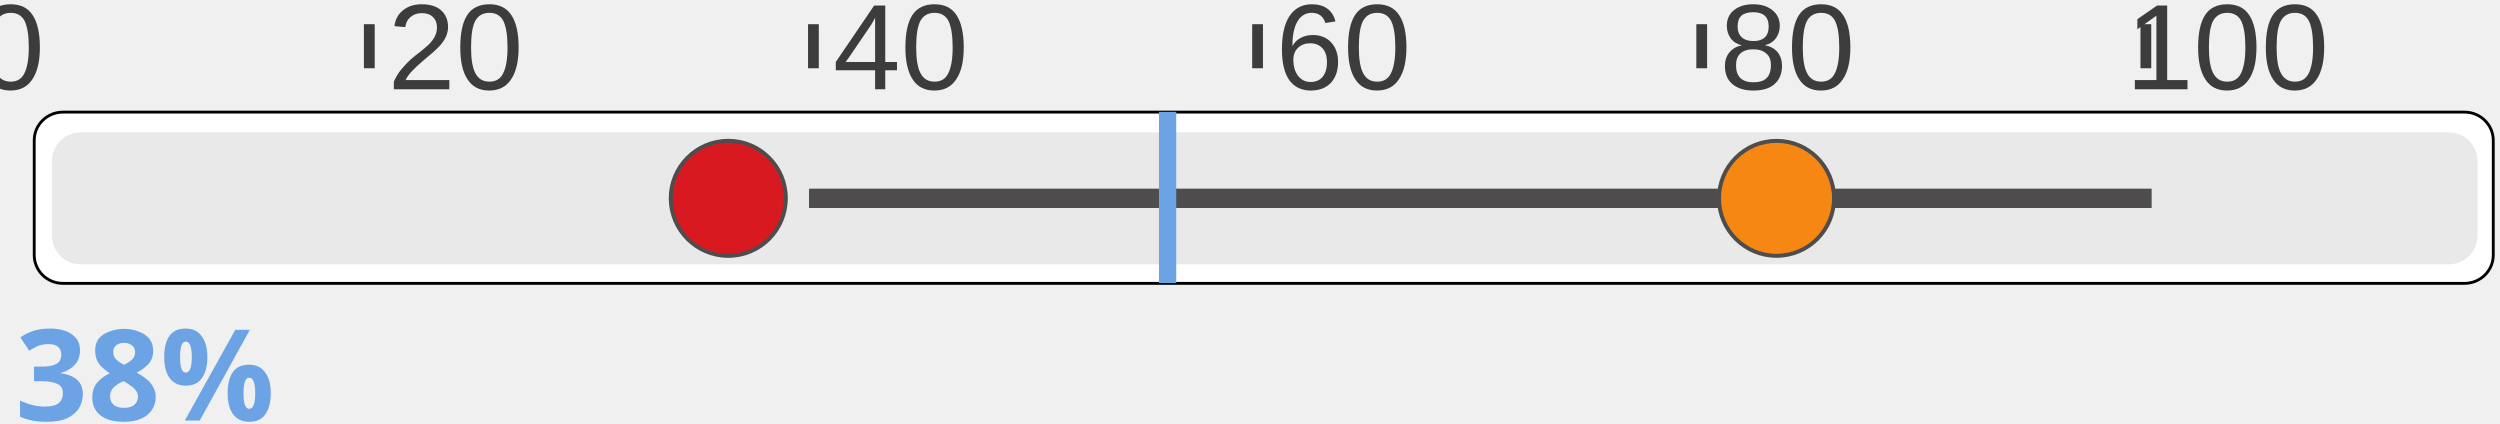
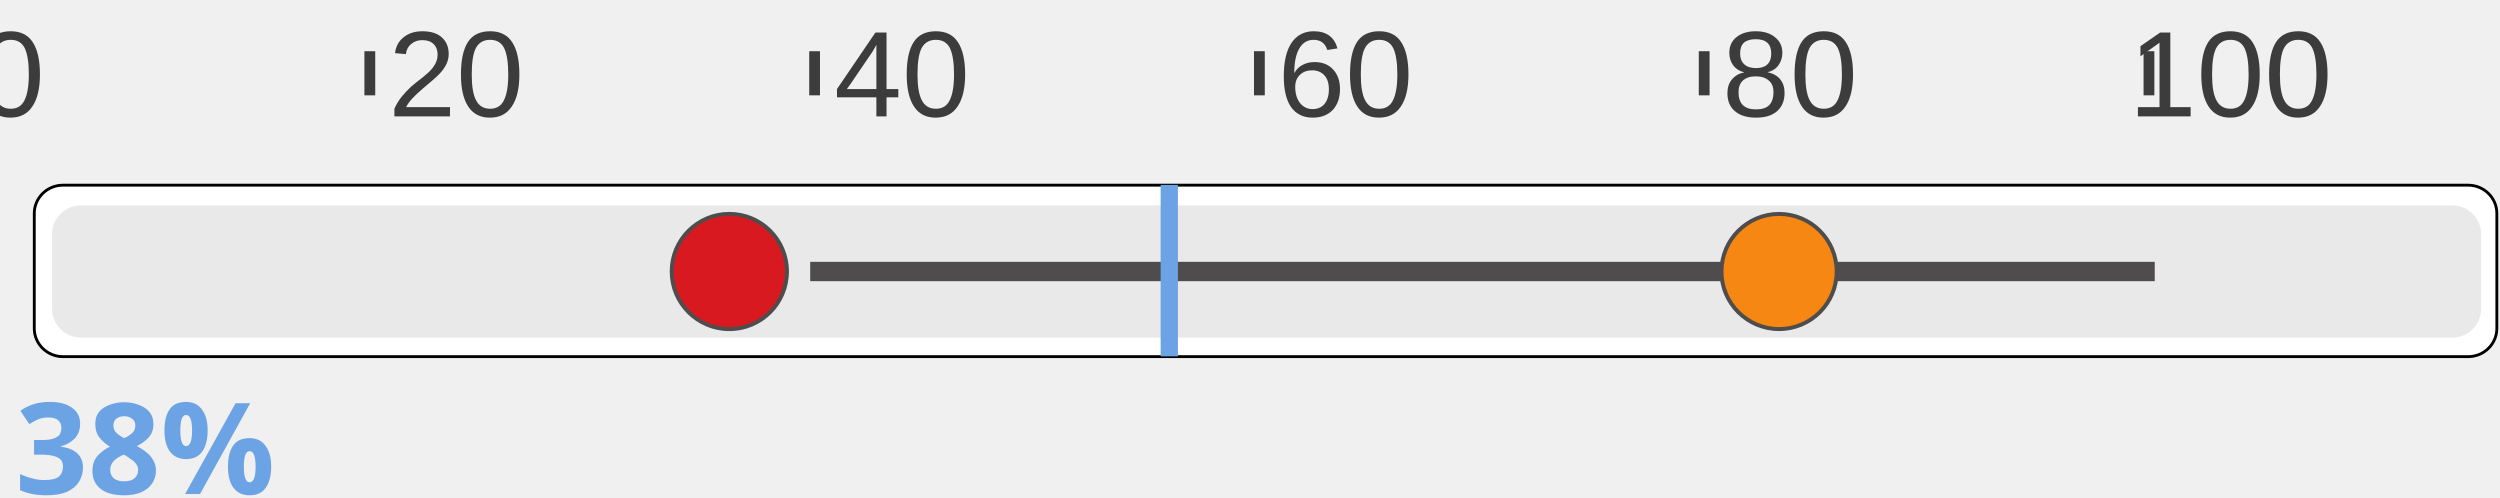
- <svg xmlns="http://www.w3.org/2000/svg" width="436.231" height="73.982" id="svg6197" version="1.1" preserveAspectRatio="xMinYMin" viewBox="0 0 92.239 81.173">
+ <svg xmlns="http://www.w3.org/2000/svg" width="435.6" height="86.682" id="svg6197" version="1.1" preserveAspectRatio="xMinYMin" viewBox="0 0 92.105 95.108">
  <defs id="defs6199">
    <clipPath clipPathUnits="userSpaceOnUse" id="clipPath5111">
      <path d="m 0,841.89 595.28,0 L 595.28,0 0,0 0,841.89 z" id="path5113" />
    </clipPath>
    <clipPath clipPathUnits="userSpaceOnUse" id="clipPath5087">
      <path d="m 0,841.89 595.28,0 L 595.28,0 0,0 0,841.89 z" id="path5089" />
    </clipPath>
    <clipPath clipPathUnits="userSpaceOnUse" id="clipPath5065">
      <path d="m 0,841.89 595.28,0 L 595.28,0 0,0 0,841.89 z" id="path5067" />
    </clipPath>
    <clipPath clipPathUnits="userSpaceOnUse" id="clipPath5065-2">
      <path d="m 0,841.89 595.28,0 L 595.28,0 0,0 0,841.89 z" id="path5067-0" />
    </clipPath>
    <clipPath clipPathUnits="userSpaceOnUse" id="clipPath5065-2-9">
      <path d="m 0,841.89 595.28,0 L 595.28,0 0,0 0,841.89 z" id="path5067-0-9" />
    </clipPath>
    <clipPath clipPathUnits="userSpaceOnUse" id="clipPath5065-2-9-3">
      <path d="m 0,841.89 595.28,0 L 595.28,0 0,0 0,841.89 z" id="path5067-0-9-4" />
    </clipPath>
  </defs>
-   <g id="g7653" class="quintile-widget" transform="matrix(3.88607,0,0,3.88607,237.9777,32.68561)">
+   <g id="g7653" class="quintile-widget" transform="matrix(3.88607,0,0,3.88607,237.9777,46.62014)">
    <g id="background" transform="translate(61.81243,-1.520986)">
      <g id="g5085">
        <path id="path5093" style="fill:#ffffff;fill-opacity:1;stroke:#000000;stroke-width:0.141;stroke-linecap:butt;stroke-linejoin:miter;stroke-miterlimit:7;stroke-opacity:1;stroke-dasharray:none" d="m -0.217,0.025 c 0,-0.767 -0.633,-1.391 -1.413,-1.391 l -118.322,0 c -0.781,0 -1.413,0.623 -1.413,1.391 l 0,5.654 c 0,0.767 0.632,1.391 1.413,1.391 l 118.322,0 c 0.78,0 1.413,-0.623 1.413,-1.391 l 0,-5.654 z" />
        <g id="g5095">
-           <path id="path5097" style="fill:#e9e9e9;fill-opacity:1;fill-rule:nonzero;stroke:none;stroke-width:0.819;stroke-miterlimit:7;stroke-opacity:1;stroke-dasharray:none" d="m -0.992,1.045 c 0,-0.782 -0.635,-1.417 -1.417,-1.417 l -116.664,0 c -0.782,0 -1.417,0.635 -1.417,1.417 l 0,3.671 c 0,0.782 0.635,1.417 1.417,1.417 l 116.664,0 c 0.782,0 1.417,-0.635 1.417,-1.417 l 0,-3.671 z" />
+           <path id="path5097" style="fill:#e9e9e9;fill-opacity:1;fill-rule:nonzero;stroke:none" d="m -0.992,1.045 c 0,-0.782 -0.635,-1.417 -1.417,-1.417 l -116.664,0 c -0.782,0 -1.417,0.635 -1.417,1.417 l 0,3.671 c 0,0.782 0.635,1.417 1.417,1.417 l 116.664,0 c 0.782,0 1.417,-0.635 1.417,-1.417 l 0,-3.671 z" />
        </g>
      </g>
    </g>
-     <g id="ticks" transform="translate(61.81243,-1.520986)">
+     <g id="ticks" transform="translate(61.81243,-3.779734)">
      <g id="g7436">
        <text y="-2.493" x="-115.777" id="text6850" style="font-size:6px;fill:#3c3c3c;fill-opacity:1" xml:space="preserve">
          <tspan style="font-size:6px;font-weight:normal;text-align:center;text-anchor:middle;fill:#3c3c3c;fill-opacity:1;font-family:Arial;-inkscape-font-specification:Arial" y="-2.493" x="-115.777" id="tspan6852">0</tspan>
        </text>
        <text y="-2.493" x="-93.86" id="text6850-3" style="font-size:6px;fill:#3c3c3c;fill-opacity:1" xml:space="preserve">
          <tspan style="font-size:6px;font-weight:normal;text-align:center;text-anchor:middle;fill:#3c3c3c;fill-opacity:1;font-family:Arial;-inkscape-font-specification:Arial" y="-2.493" x="-93.86" id="tspan6852-7">20</tspan>
        </text>
        <text y="-2.493" x="-71.929" id="text6850-3-5" style="font-size:6px;fill:#3c3c3c;fill-opacity:1" xml:space="preserve">
          <tspan style="font-size:6px;font-weight:normal;text-align:center;text-anchor:middle;fill:#3c3c3c;fill-opacity:1;font-family:Arial;-inkscape-font-specification:Arial" y="-2.493" x="-71.929" id="tspan6852-7-2">40</tspan>
        </text>
        <text y="-2.493" x="-50.122" id="text6850-3-8" style="font-size:6px;fill:#3c3c3c;fill-opacity:1" xml:space="preserve">
          <tspan style="font-size:6px;font-weight:normal;text-align:center;text-anchor:middle;fill:#3c3c3c;fill-opacity:1;font-family:Arial;-inkscape-font-specification:Arial" y="-2.493" x="-50.122" id="tspan6852-7-24">60</tspan>
        </text>
        <text y="-2.493" x="-28.25" id="text6850-3-2" style="font-size:6px;fill:#3c3c3c;fill-opacity:1" xml:space="preserve">
          <tspan style="font-size:6px;font-weight:normal;text-align:center;text-anchor:middle;fill:#3c3c3c;fill-opacity:1;font-family:Arial;-inkscape-font-specification:Arial" y="-2.493" x="-28.25" id="tspan6852-7-1">80</tspan>
        </text>
        <text y="-2.493" x="-6.574" id="text6850-3-4" style="font-size:6px;fill:#3c3c3c;fill-opacity:1" xml:space="preserve">
          <tspan style="font-size:6px;font-weight:normal;text-align:center;text-anchor:middle;fill:#3c3c3c;fill-opacity:1;font-family:Arial;-inkscape-font-specification:Arial" y="-2.493" x="-6.574" id="tspan6852-7-3">100</tspan>
        </text>
      </g>
      <g transform="translate(-157.2767,-171.4229)" id="g5061">
        <g clip-path="url(#clipPath5065-2-9-3)" id="g5063">
          <path id="path5069" style="fill:#3c3c3c;fill-opacity:1;fill-rule:nonzero;stroke:none" d="m 52.686,165.725 -0.533,0 0,2.171 0.533,0 0,-2.171 z" />
          <path id="path5071" style="fill:#3c3c3c;fill-opacity:1;fill-rule:nonzero;stroke:none" d="m 74.565,165.725 -0.529,0 0,2.171 0.529,0 0,-2.171 z" />
          <path id="path5073" style="fill:#3c3c3c;fill-opacity:1;fill-rule:nonzero;stroke:none" d="m 96.447,165.725 -0.531,0 0,2.171 0.531,0 0,-2.171 z" />
          <path id="path5075" style="fill:#3c3c3c;fill-opacity:1;fill-rule:nonzero;stroke:none" d="m 118.329,165.725 -0.531,0 0,2.171 0.531,0 0,-2.171 z" />
          <path id="path5077" style="fill:#3c3c3c;fill-opacity:1;fill-rule:nonzero;stroke:none" d="m 140.21,165.725 -0.531,0 0,2.171 0.531,0 0,-2.171 z" />
        </g>
      </g>
    </g>
    <g id="indicator" transform="translate(61.81243,-1.520986)">
      <g id="line" transform="matrix(1.102436,0,0,1,-116.2664,0)">
        <line id="line8319" x1="30" y1="2.881" x2="90" y2="2.881" style="fill:none;stroke:#4f4c4d;stroke-width:0.952;stroke-linecap:butt;stroke-linejoin:miter;stroke-miterlimit:10;stroke-opacity:1;stroke-dasharray:none" />
      </g>
      <g transform="translate(80,0)" id="yellow-circle">
        <path id="path7517" style="fill:#f68712;fill-opacity:1;fill-rule:nonzero;stroke:#4f4c4d;stroke-width:0.196;stroke-miterlimit:4;stroke-opacity:1;stroke-dasharray:none" d="m -112.694,2.88 c 0,1.563 -1.269,2.833 -2.834,2.833 -1.564,0 -2.835,-1.27 -2.835,-2.833 0,-1.562 1.271,-2.831 2.835,-2.831 1.565,0 2.834,1.269 2.834,2.831" />
      </g>
      <g transform="translate(28.35714,0)" id="red-circle">
        <path id="path7489" style="fill:#d91920;fill-opacity:1;fill-rule:nonzero;stroke:#4f4c4d;stroke-width:0.196;stroke-miterlimit:4;stroke-opacity:1;stroke-dasharray:none" d="m -112.694,2.88 c 0,1.564 -1.269,2.835 -2.834,2.835 -1.564,0 -2.835,-1.271 -2.835,-2.835 0,-1.563 1.271,-2.833 2.835,-2.833 1.565,0 2.834,1.27 2.834,2.833" />
      </g>
      <g transform="translate(50,0)" id="result-indicator">
        <path id="path7522" style="fill:#6ba3e4;fill-opacity:1;fill-rule:nonzero;stroke:none" d="m -115.103,-1.38 -0.85,0 0,8.435 0.85,0 0,-8.435 z" />
      </g>
      <g id="result-value">
        <text y="13.825" x="-115.908" id="text8326" style="font-size:15px;text-anchor:middle">
          <tspan y="13.825" x="-115.908" id="tspan5101" style="font-size:6.25px;font-variant:normal;font-weight:bold;font-stretch:normal;text-align:center;writing-mode:lr-tb;text-anchor:middle;fill:#6ba3e4;fill-opacity:1;fill-rule:nonzero;stroke:none;font-family:DIN;-inkscape-font-specification:DIN-Bold">38%</tspan>
        </text>
      </g>
    </g>
  </g>
</svg>
